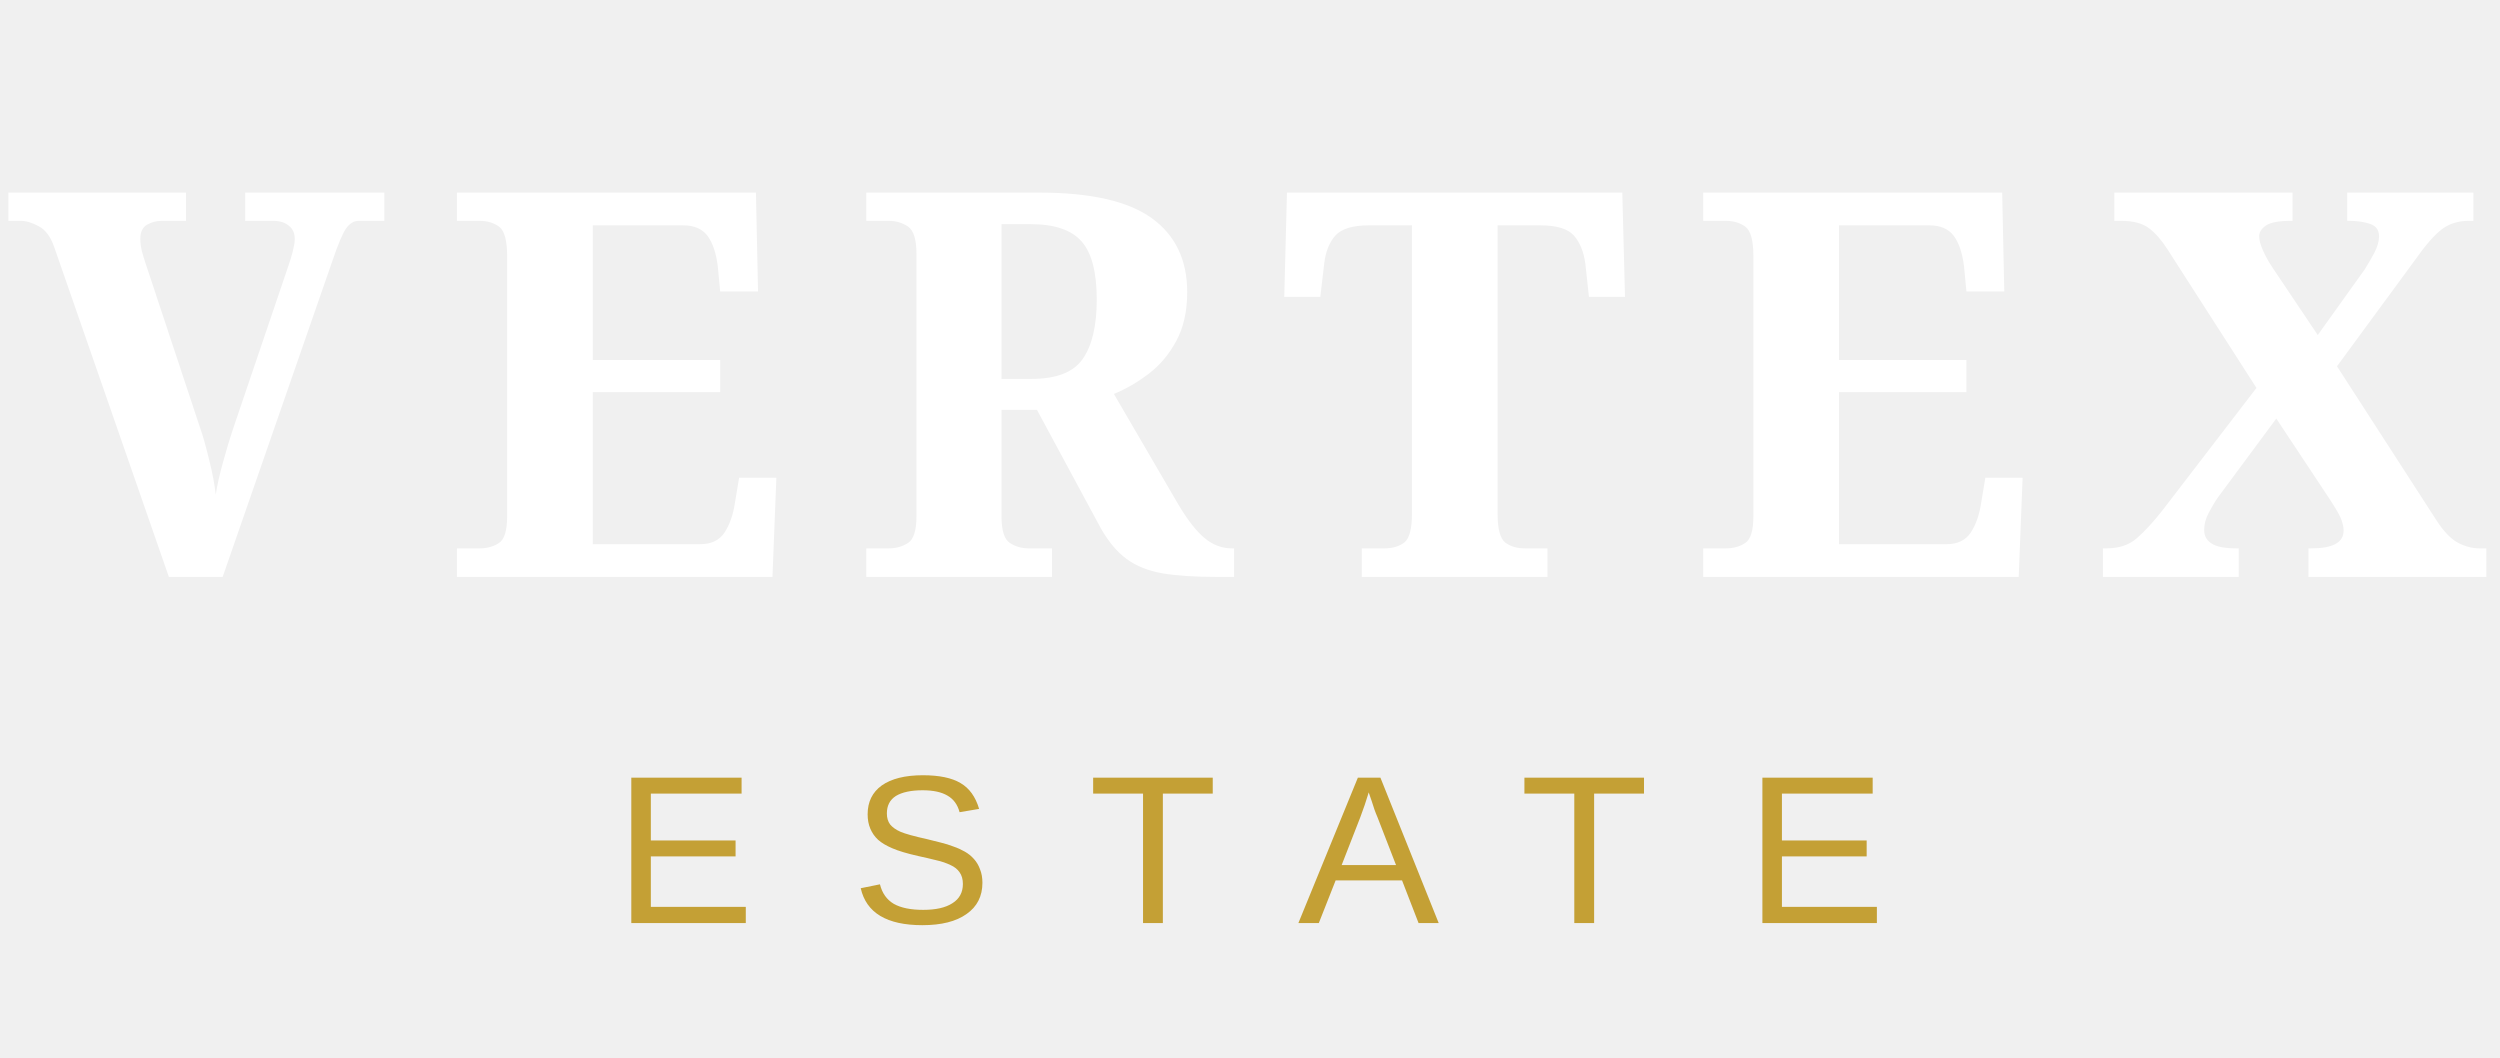
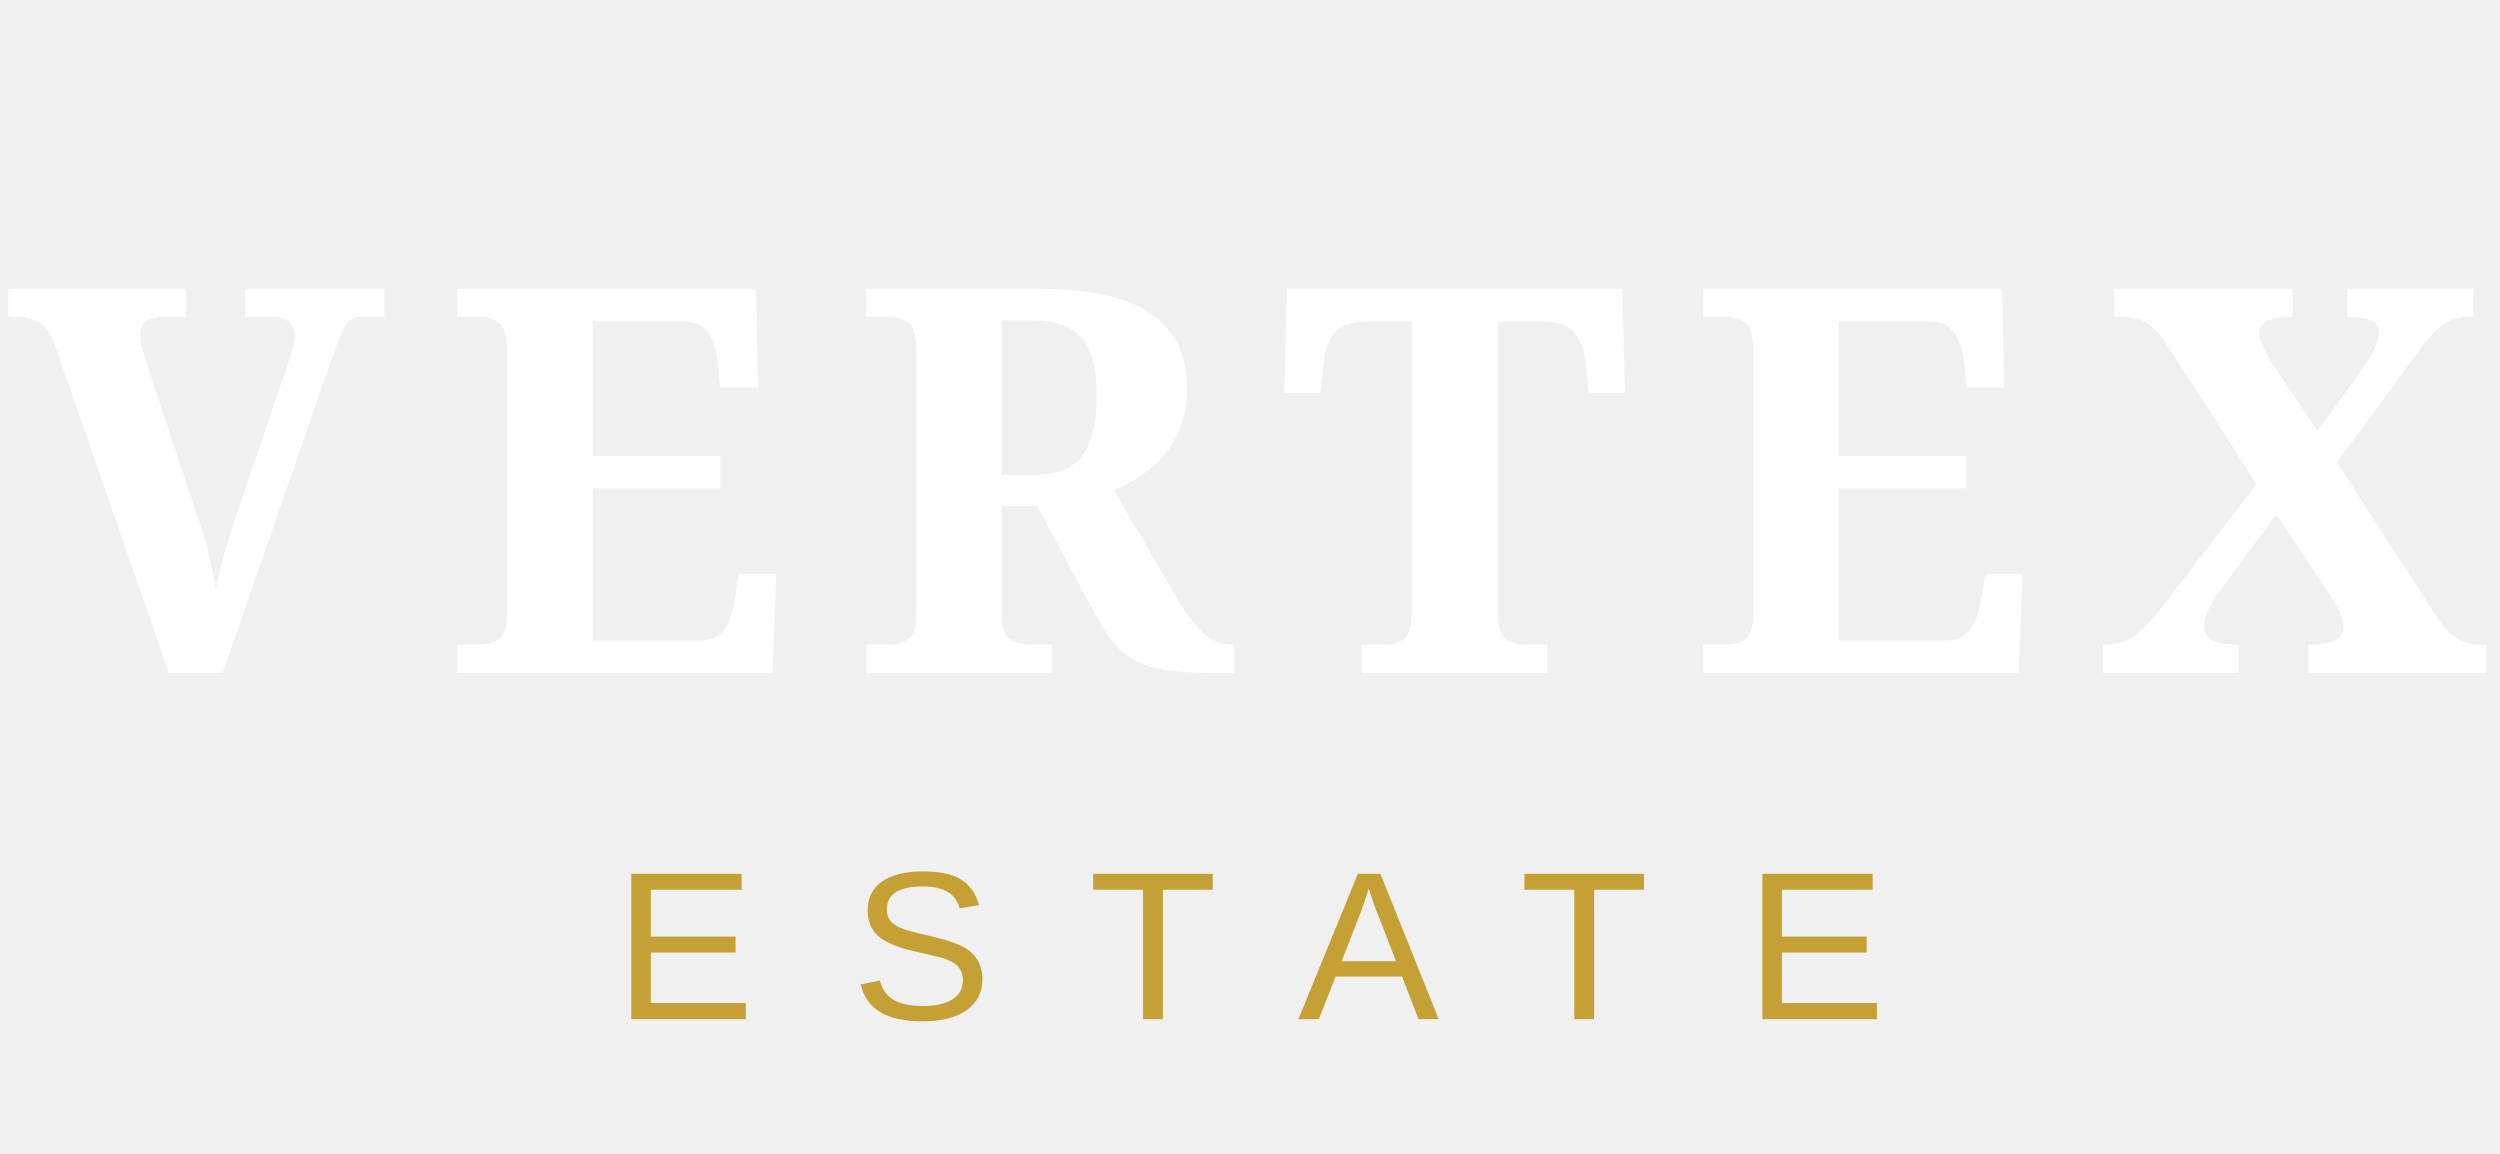
- <svg xmlns="http://www.w3.org/2000/svg" viewBox="0 0 130 55" fill="none">
-   <text x="65" y="30" font-family="Georgia, serif" font-size="28" font-weight="700" fill="#ffffff" text-anchor="middle" letter-spacing="3">VERTEX</text>
-   <text x="65" y="48" font-family="Arial, sans-serif" font-size="11" font-weight="500" fill="#c4a035" text-anchor="middle" letter-spacing="5">ESTATE</text>
+ <svg xmlns="http://www.w3.org/2000/svg" viewBox="0 0 130 60" fill="none">
+   <text x="65" y="35" font-family="Georgia, serif" font-size="28" font-weight="700" fill="#ffffff" text-anchor="middle" letter-spacing="3">VERTEX</text>
+   <text x="65" y="53" font-family="Arial, sans-serif" font-size="11" font-weight="500" fill="#c4a035" text-anchor="middle" letter-spacing="5">ESTATE</text>
</svg>
